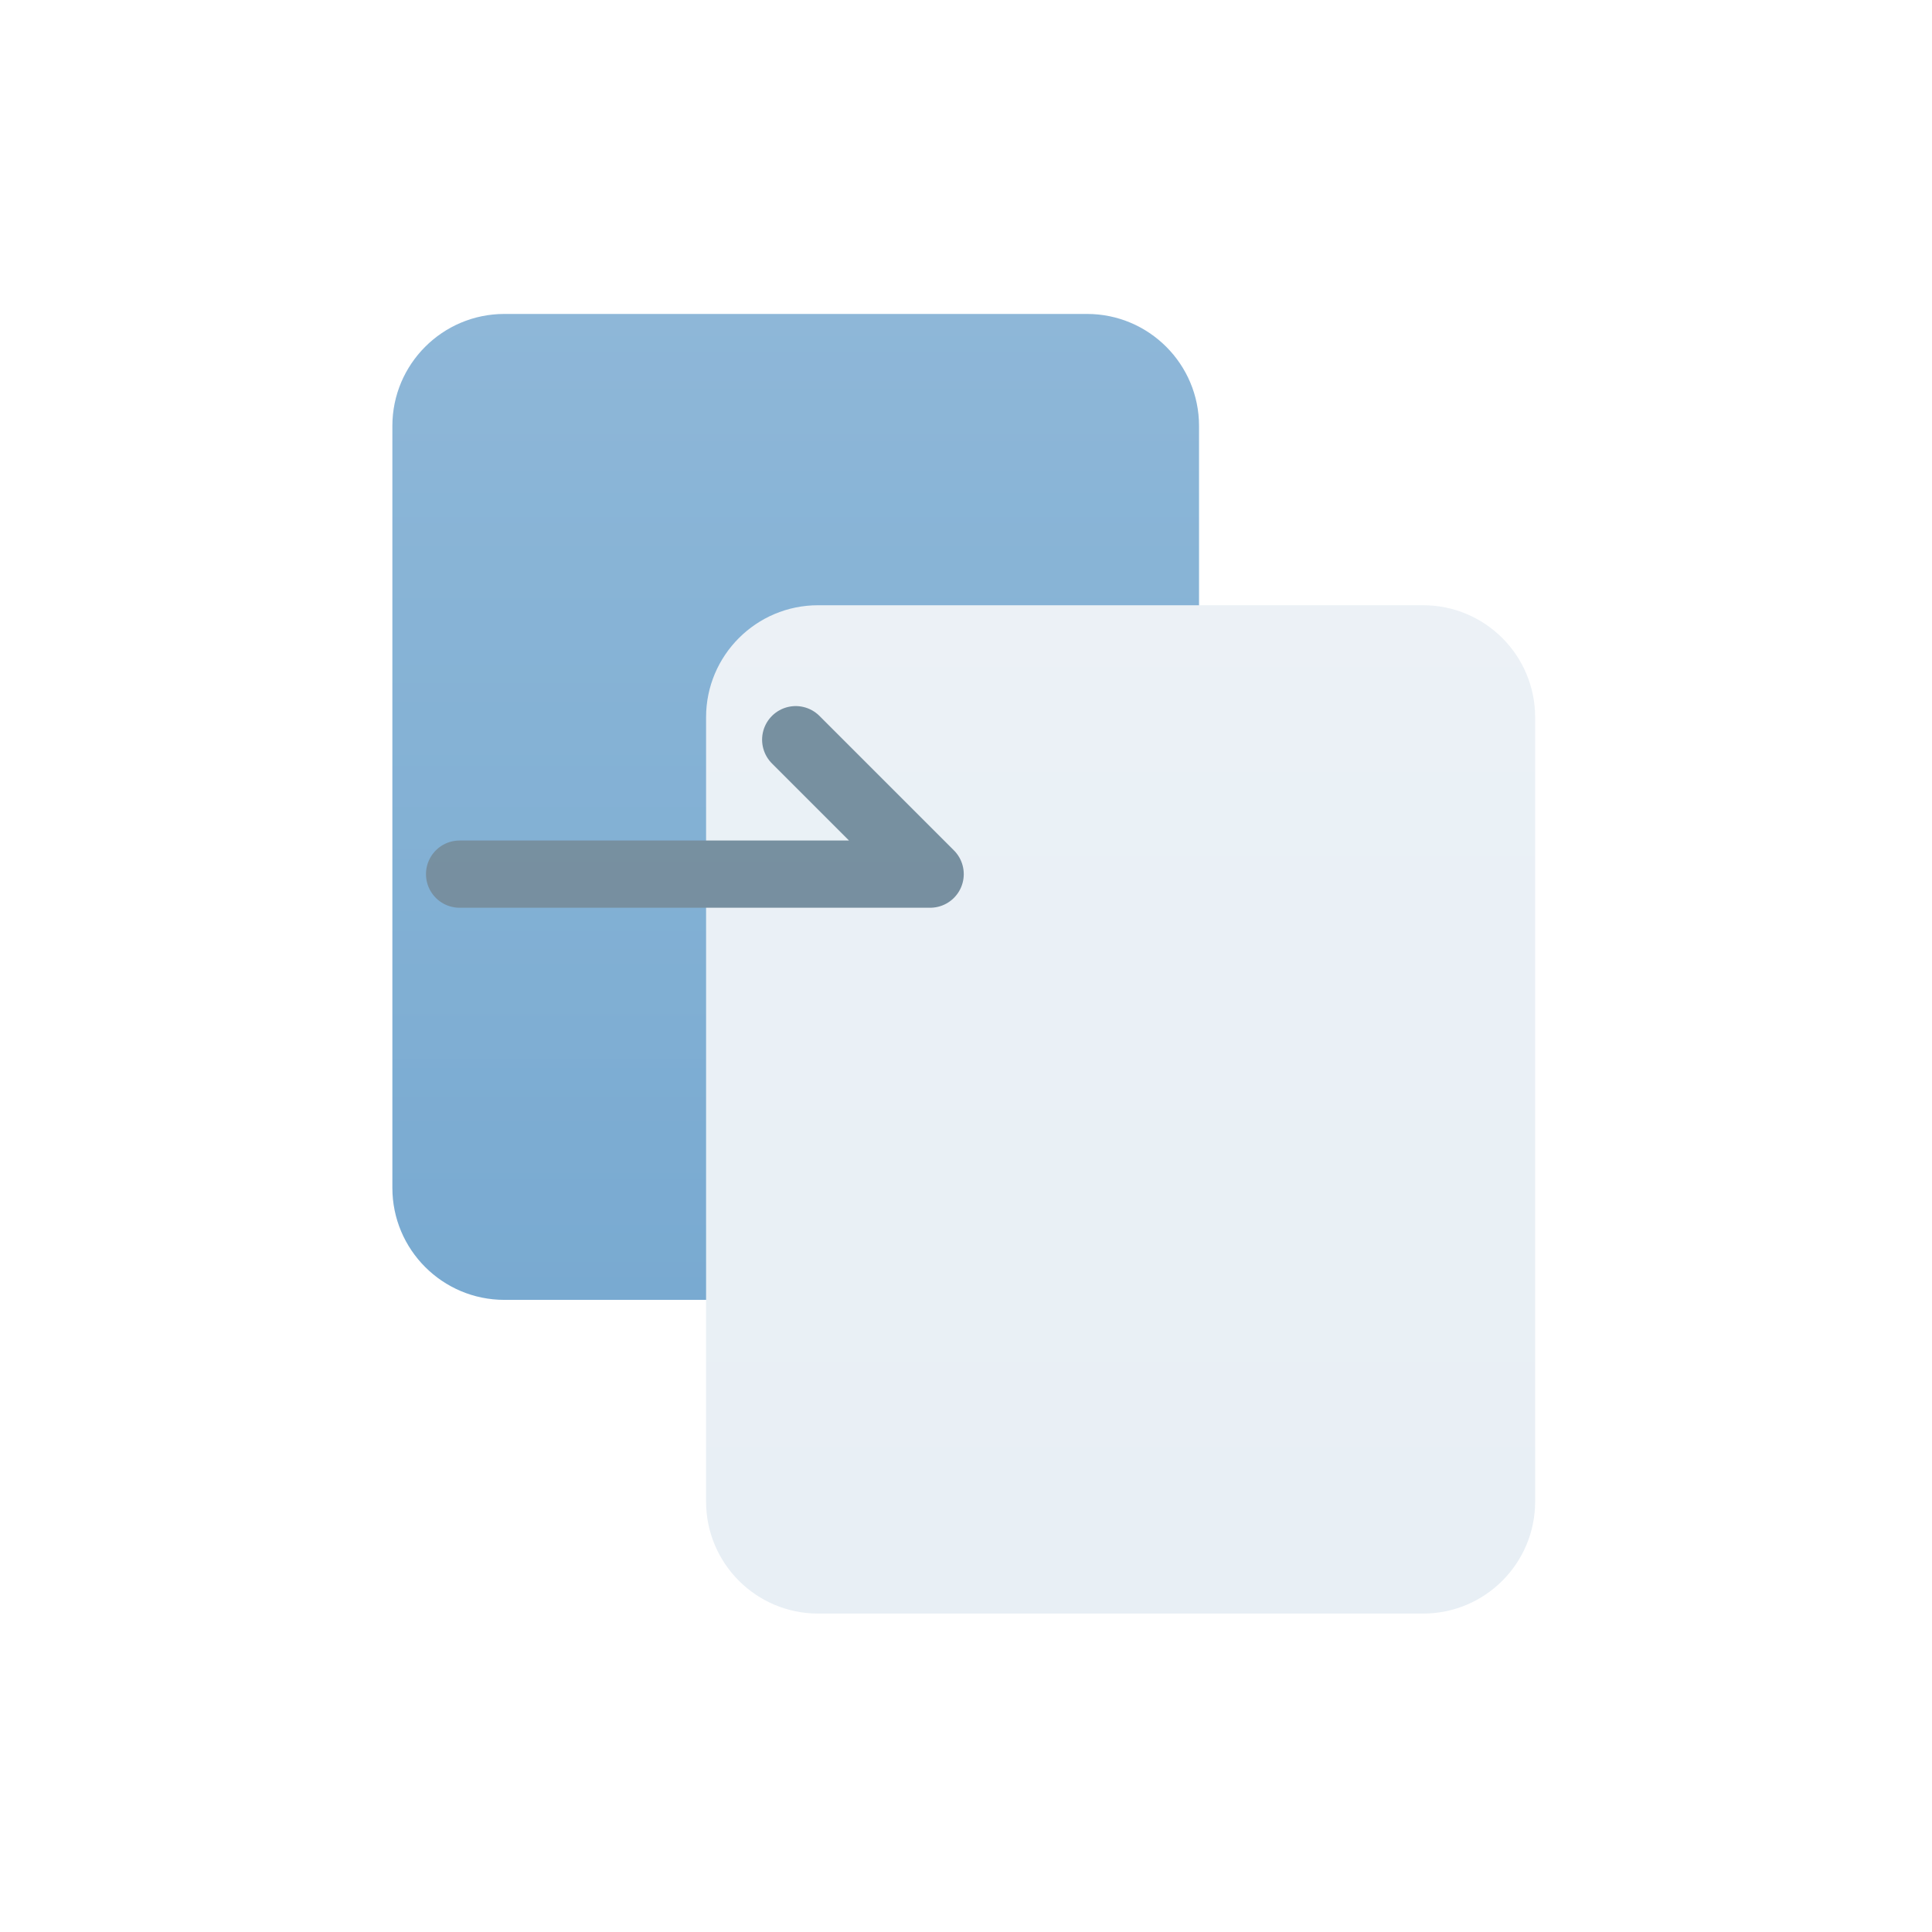
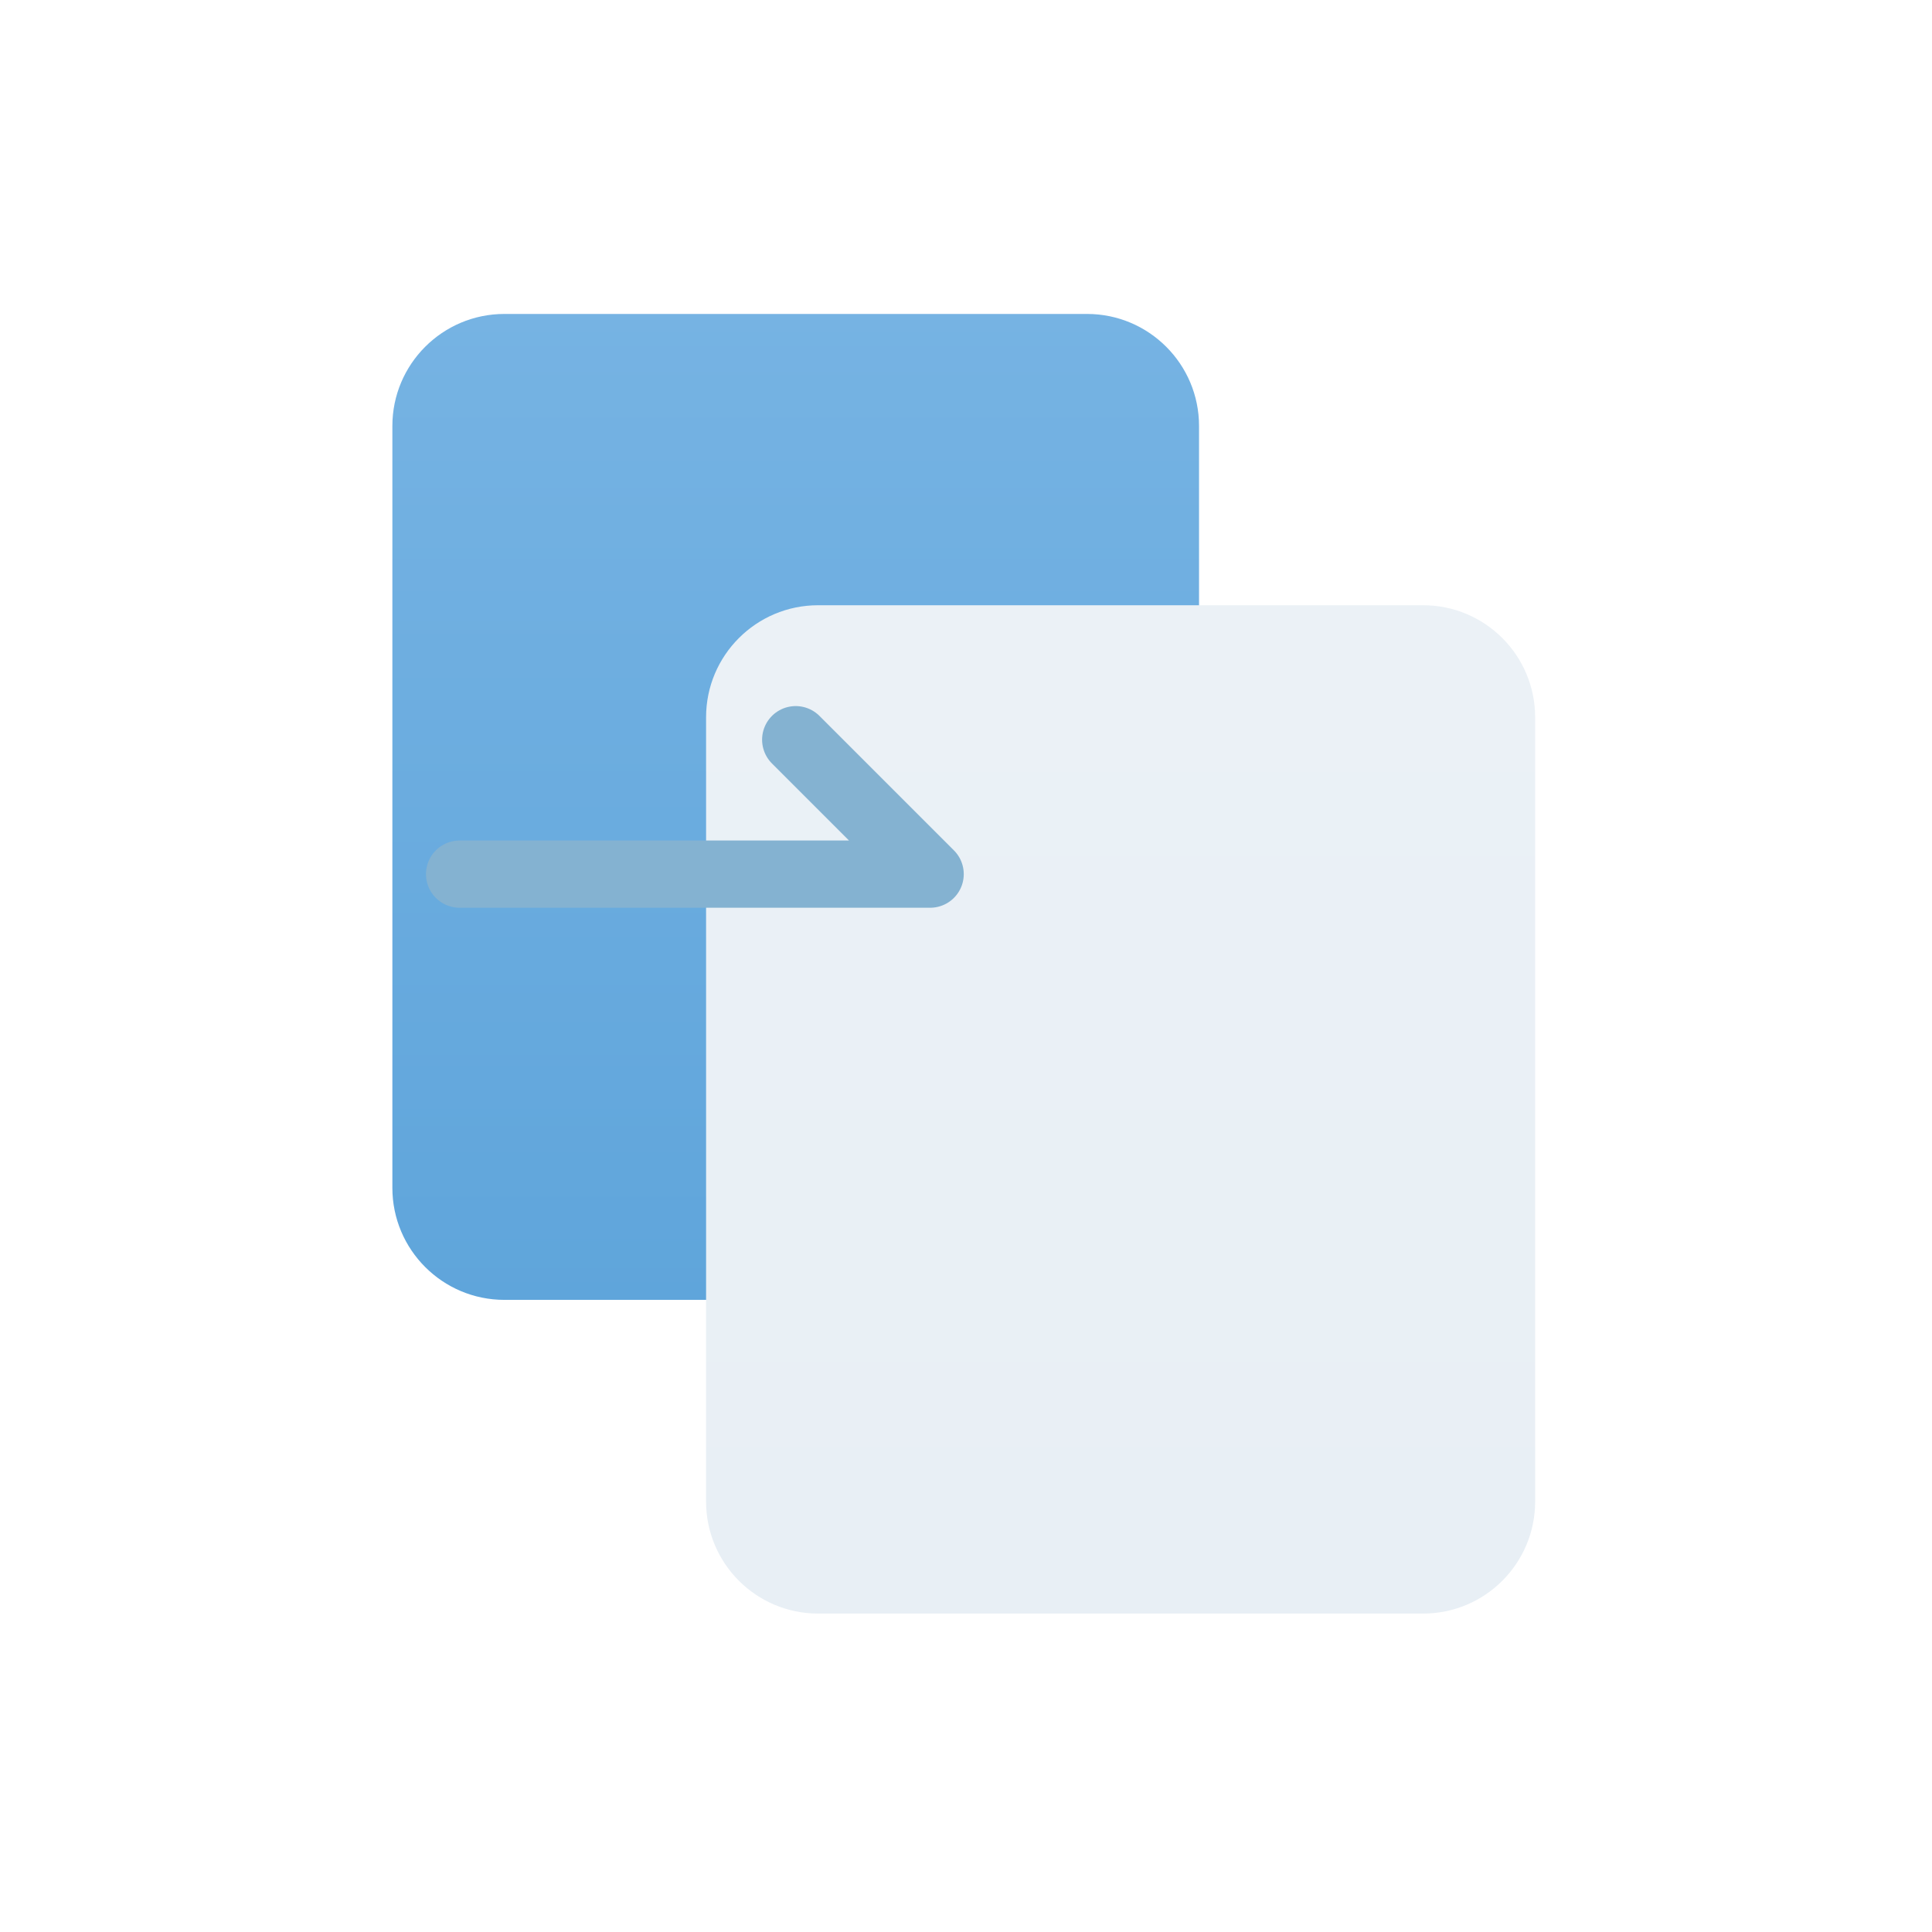
- <svg xmlns="http://www.w3.org/2000/svg" viewBox="0 0 80 80">
+ <svg xmlns="http://www.w3.org/2000/svg" width="768" height="768" viewBox="0 0 80 80">
  <defs>
    <linearGradient id="g0" x1="0%" y1="0%" x2="0%" y2="100%">
-       <stop stop-color="#8ab5d7" />
-       <stop offset="1" stop-color="#77A9D0" />
+       <stop stop-color="#76B3E3" />
+       <stop offset="1" stop-color="#5FA5DB" />
    </linearGradient>
    <linearGradient id="g1" x1="0%" y1="0%" x2="0%" y2="100%">
      <stop stop-color="#ebf1f6" />
      <stop offset="1" stop-color="#E8EFF5" />
    </linearGradient>
    <linearGradient id="finishLight" x1="0%" y1="0%" x2="0%" y2="100%">
      <stop stop-color="white" stop-opacity="0.039" />
      <stop offset="1" stop-color="white" stop-opacity="0" />
    </linearGradient>
    <mask id="finishMask" mask-type="alpha" maskUnits="userSpaceOnUse" x="0" y="0" width="80" height="80">
      <g transform="translate(3.25773 1.86598) scale(0.927835)">
        <rect x="14" y="12" width="36" height="44" rx="5" fill="url(#g0)" />
        <rect x="28" y="25" width="37" height="45" rx="5" fill="url(#g1)" />
-         <polyline points="17,37 38,37 32,31" fill="none" stroke="#748D9E" stroke-width="3" stroke-linejoin="round" stroke-linecap="round" />
+         <polyline points="17,37 38,37 32,31" fill="none" stroke="#84B2D1" stroke-width="3" stroke-linejoin="round" stroke-linecap="round" />
      </g>
    </mask>
  </defs>
  <g>
    <g transform="translate(3.25773 1.86598) scale(0.927835)">
      <rect x="14" y="12" width="36" height="44" rx="5" fill="url(#g0)" />
      <rect x="28" y="25" width="37" height="45" rx="5" fill="url(#g1)" />
-       <polyline points="17,37 38,37 32,31" fill="none" stroke="#748D9E" stroke-width="3" stroke-linejoin="round" stroke-linecap="round" />
+       <polyline points="17,37 38,37 32,31" fill="none" stroke="#84B2D1" stroke-width="3" stroke-linejoin="round" stroke-linecap="round" />
    </g>
-     <rect width="80" height="80" fill="url(#finishLight)" mask="url(#finishMask)" />
  </g>
</svg>
